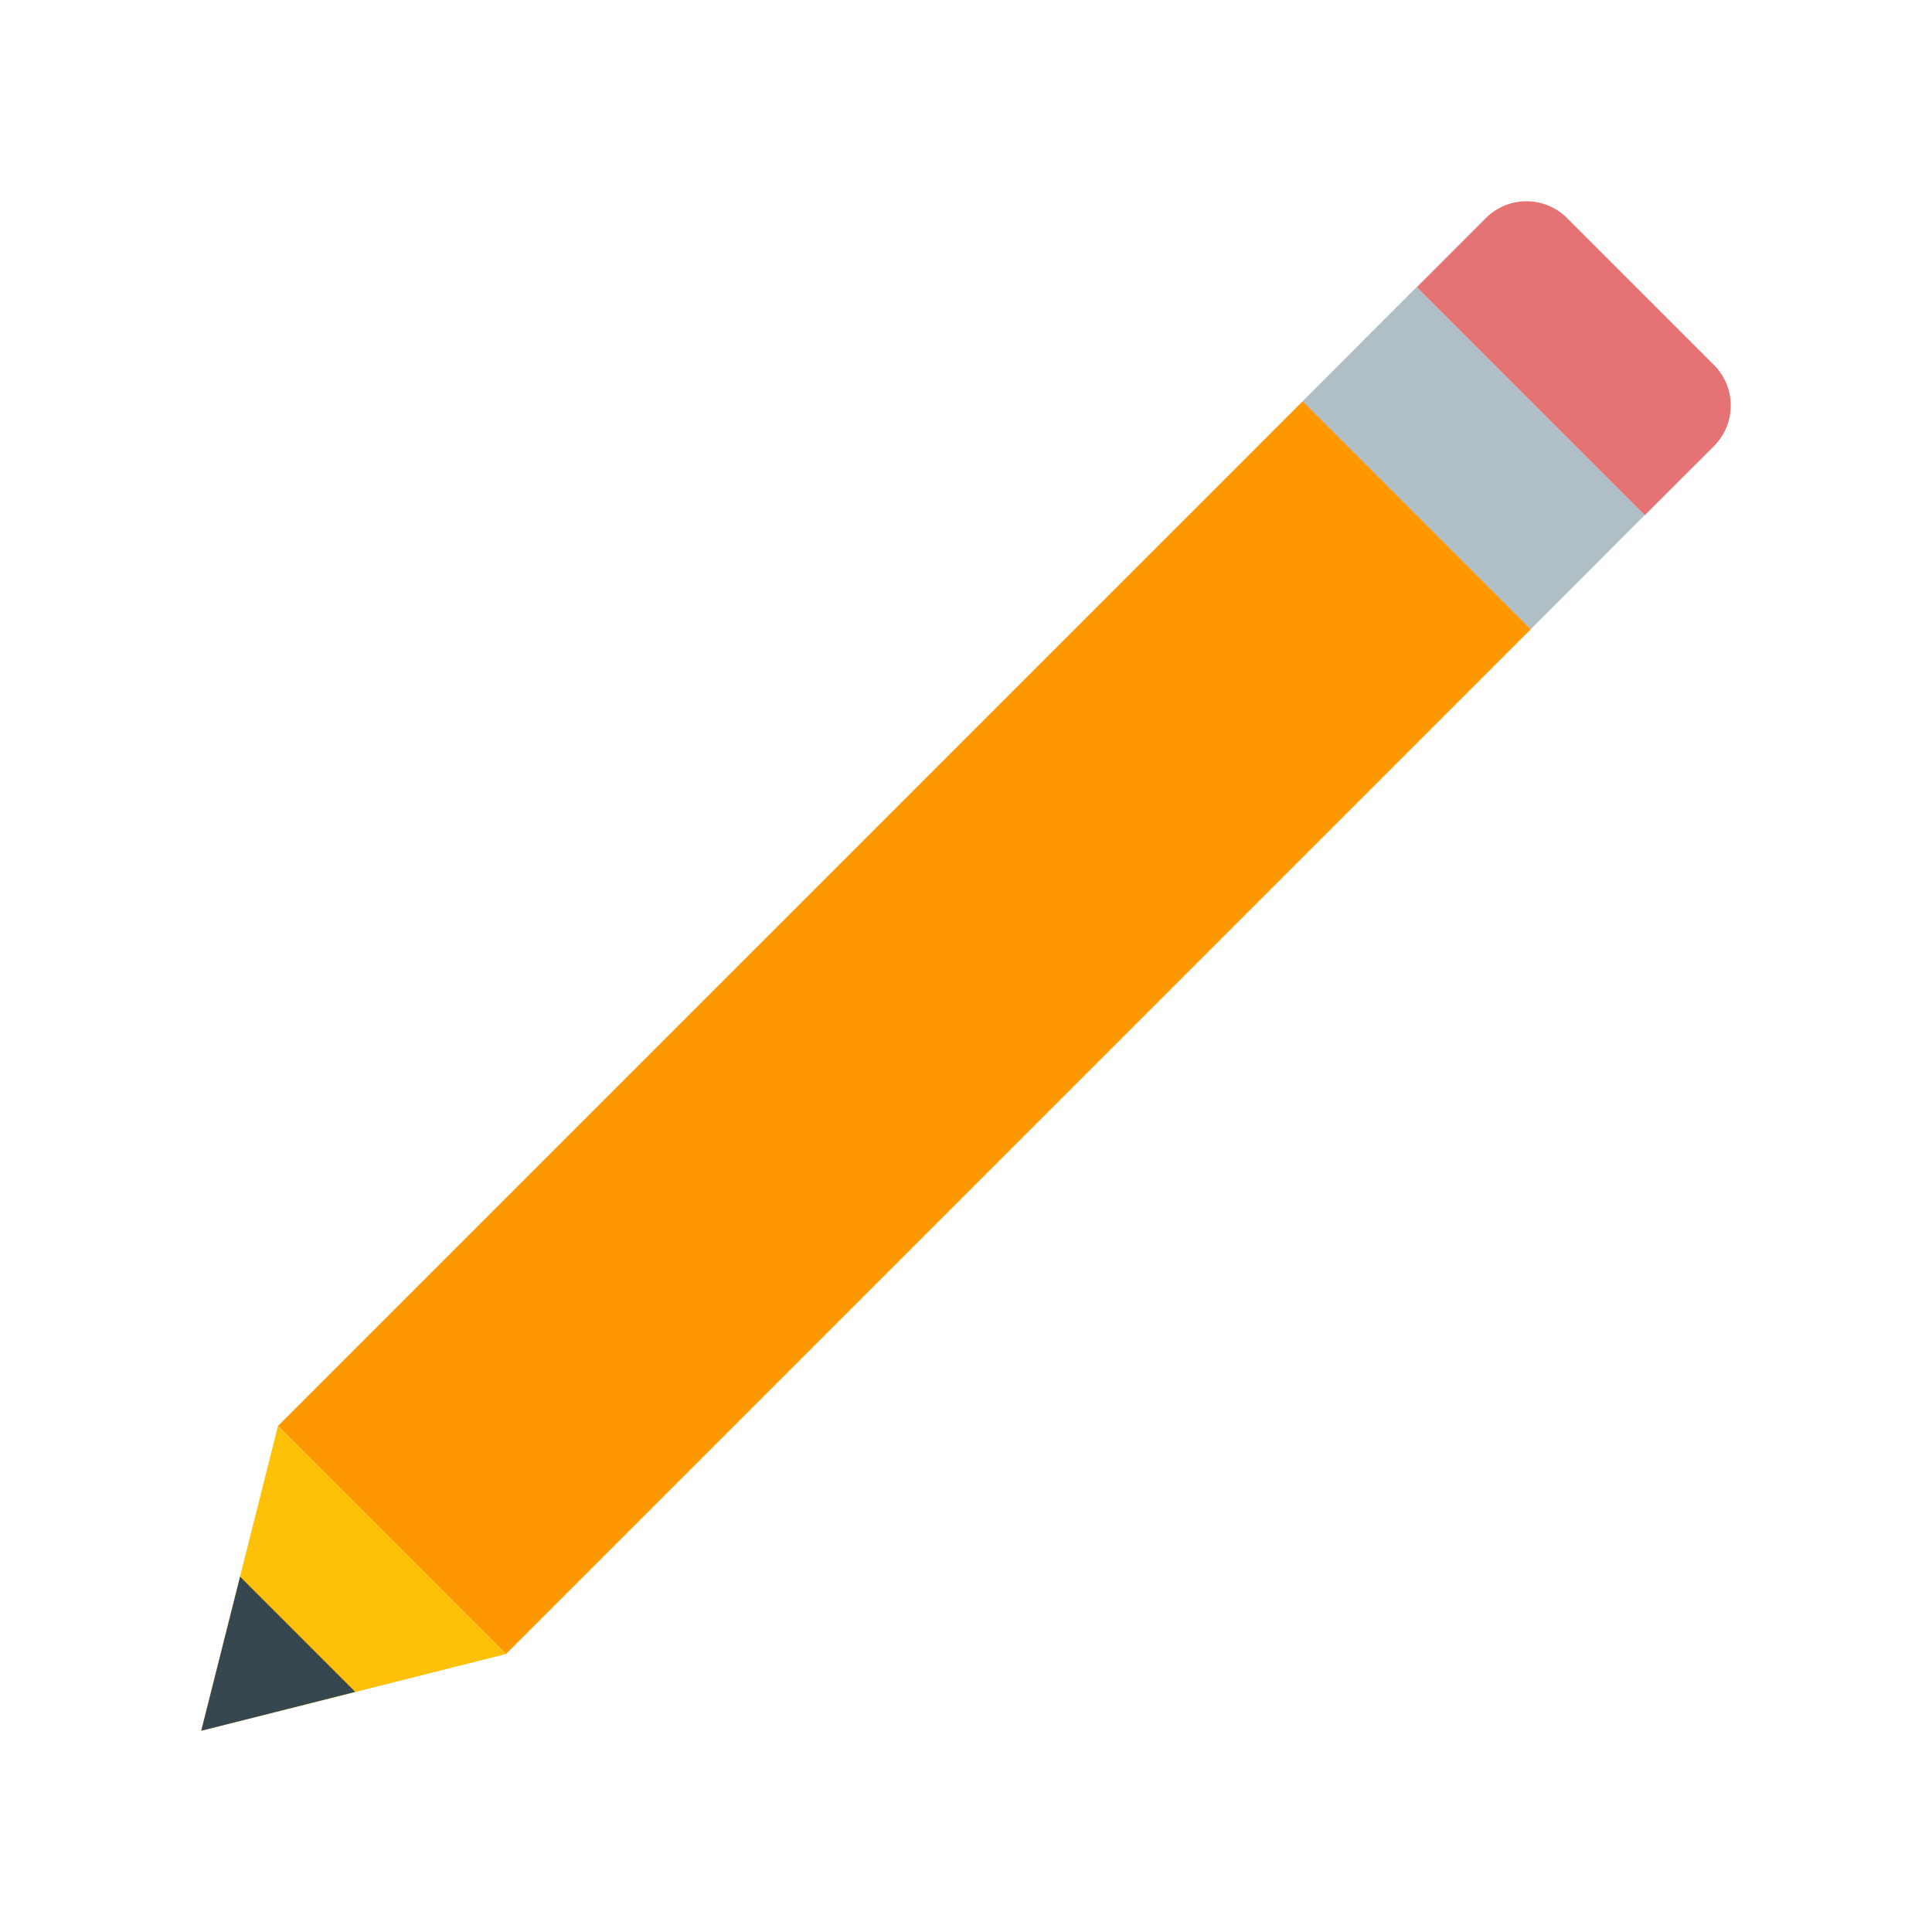
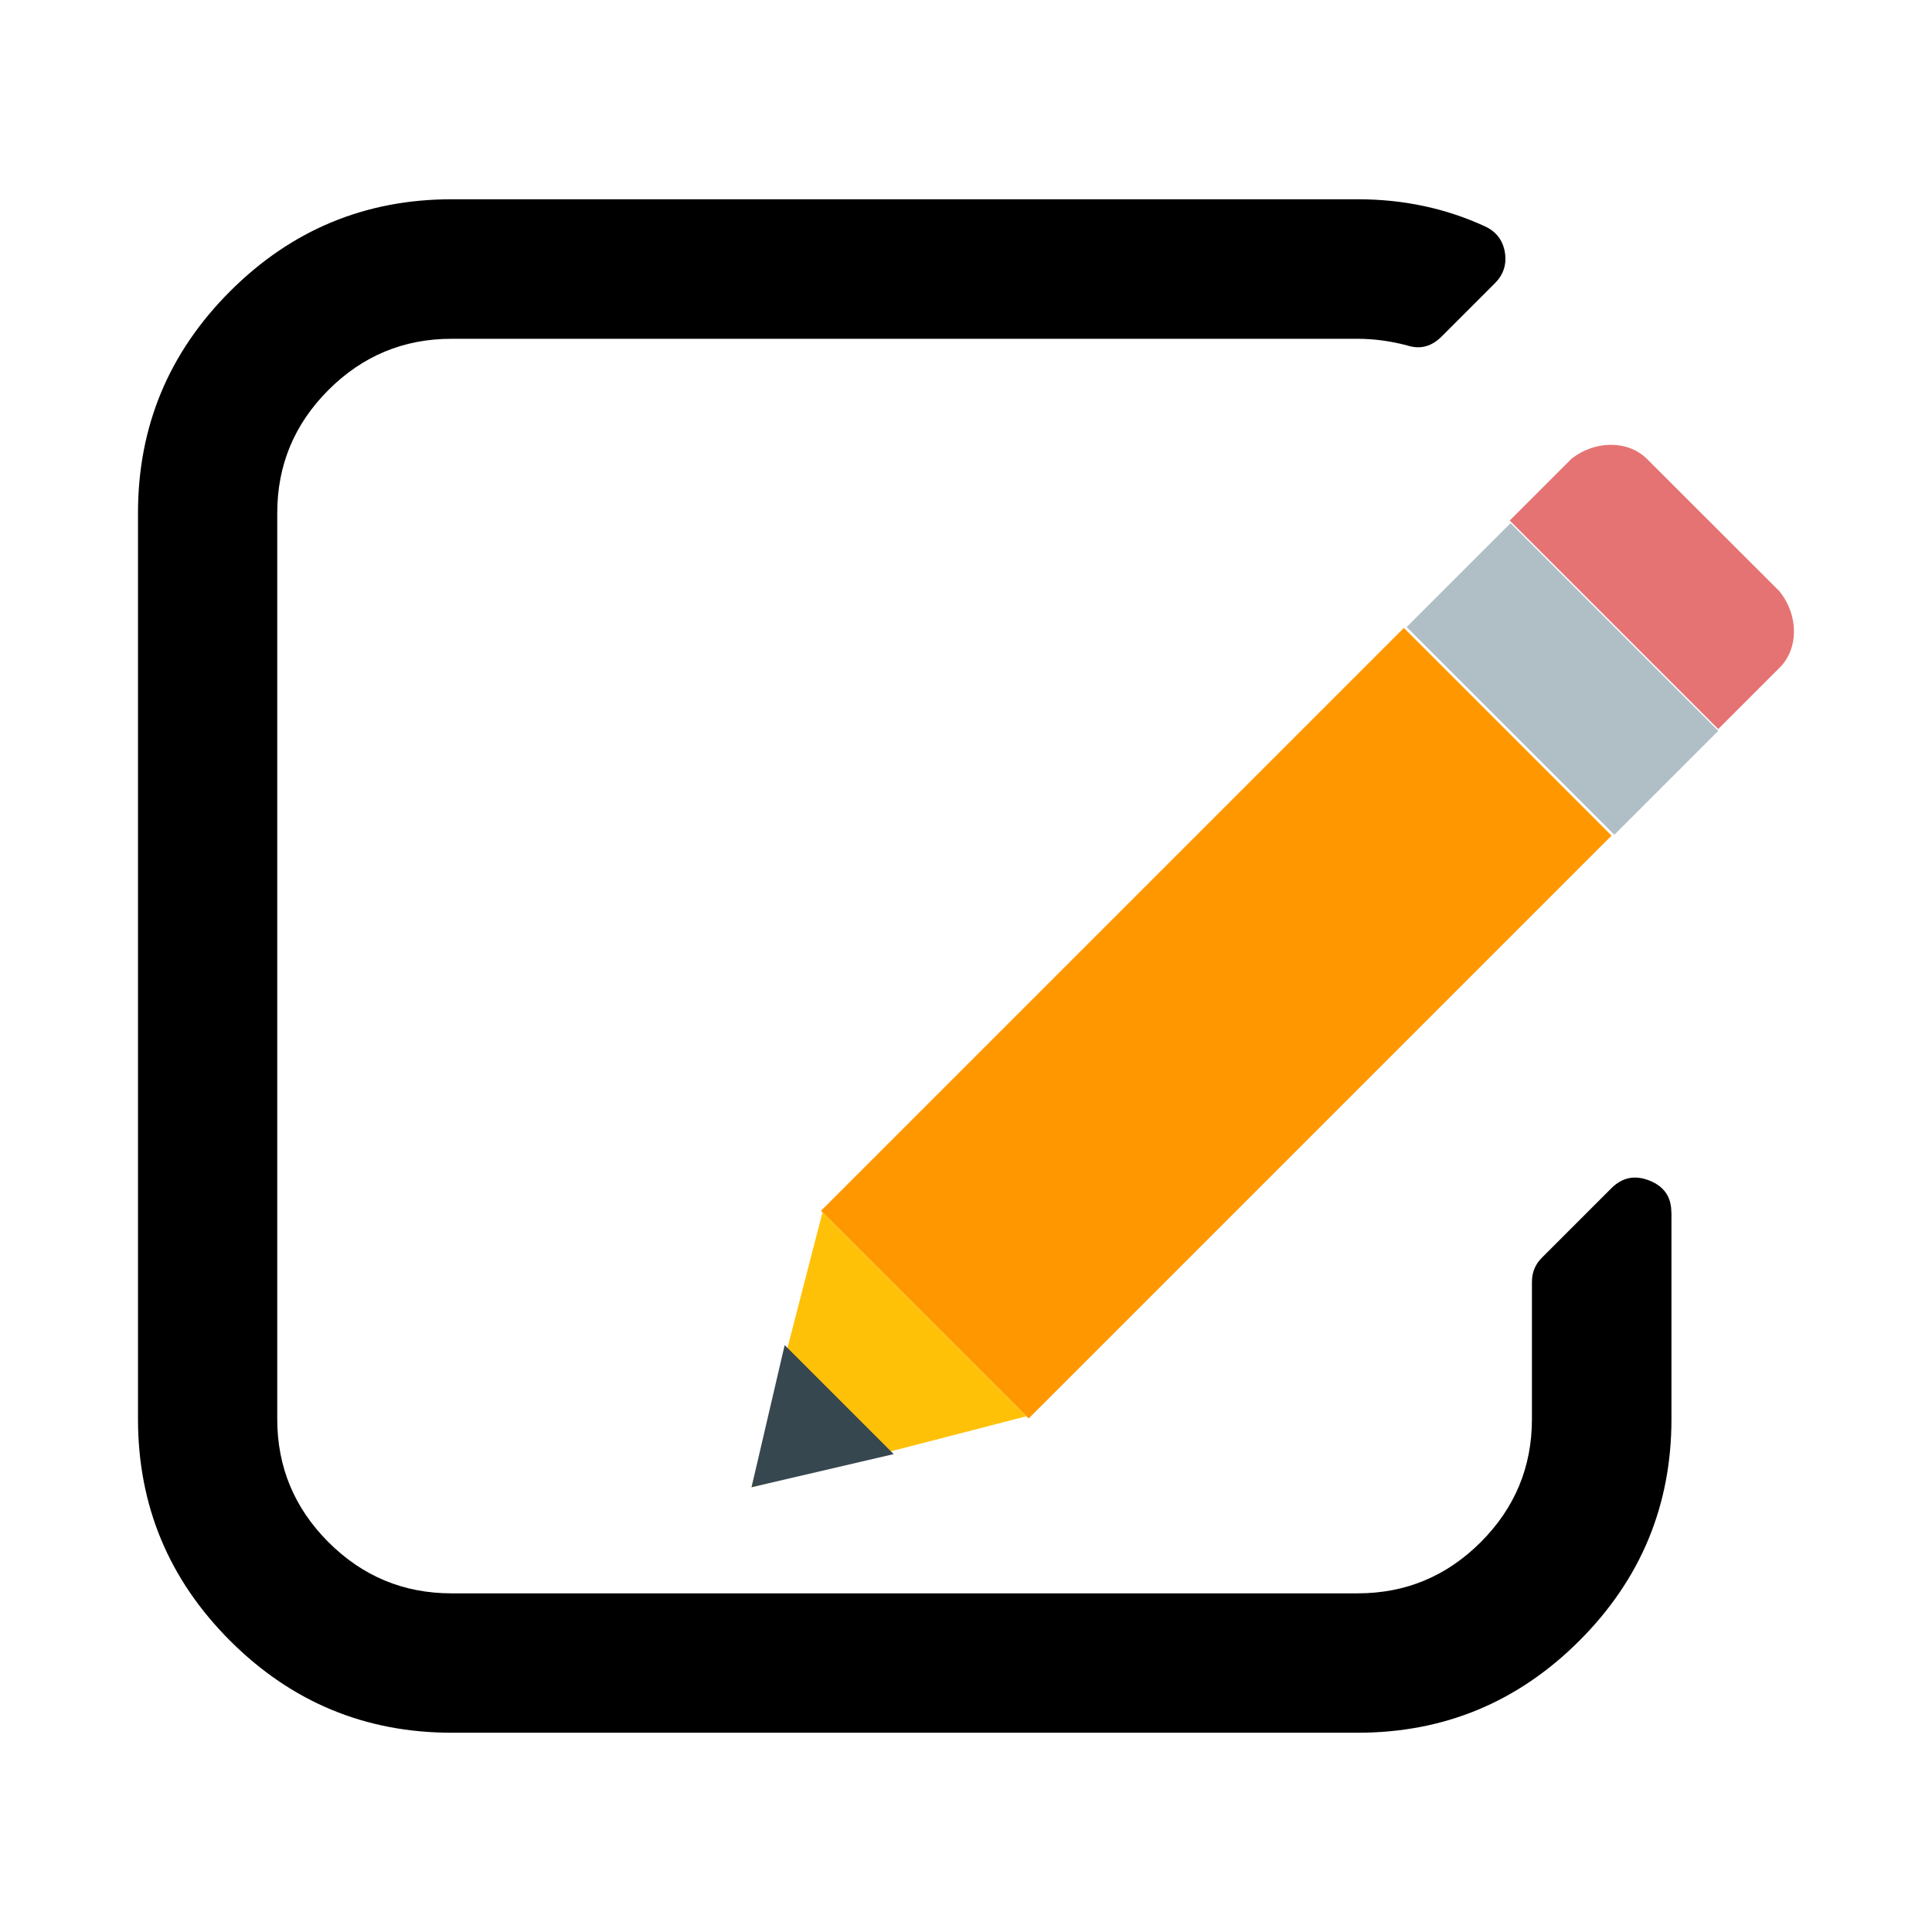
- <svg xmlns="http://www.w3.org/2000/svg" viewBox="0 0 48 48" width="480px" height="480px">
-   <path fill="#E57373" d="M42.583,9.067l-3.651-3.65c-0.555-0.556-1.459-0.556-2.015,0l-1.718,1.72l5.664,5.664l1.72-1.718C43.139,10.526,43.139,9.625,42.583,9.067" />
-   <path fill="#FF9800" d="M4.465 21.524H40.472V29.535H4.465z" transform="rotate(134.999 22.469 25.53)" />
-   <path fill="#B0BEC5" d="M34.61 7.379H38.616V15.392H34.61z" transform="rotate(-45.02 36.61 11.385)" />
-   <path fill="#FFC107" d="M6.905 35.43L5 43 12.571 41.094z" />
-   <path fill="#37474F" d="M5.965 39.172L5 43 8.827 42.035z" />
+ <svg xmlns="http://www.w3.org/2000/svg" role="img" focusable="false" aria-hidden="true" viewBox="0 0 14 14">
+   <path d="M12.112 8.784v1.499q0 .939-.667 1.606-.667.667-1.606.667H3.273q-.939 0-1.606-.667-.667-.667-.667-1.606v-6.566q0-.939.667-1.606.667-.667 1.606-.667h6.566q.497 0 .923.197.118.055.142.182.024.134-.071.229l-.387.387q-.111.111-.253.063-.182-.047-.355-.047h-6.566q-.521 0-.892.371-.371.371-.371.892V10.283q0 .521.371.892.371.371.892.371h6.566q.521 0 .892-.371.371-.371.371-.892v-.994q0-.103.071-.174l.505-.505q.118-.118.276-.055.158.063.158.229z" />
+   <path fill="#e57373" d="M12.897 4.287L11.935 3.326c-.137-.137-.378-.137-.549 0l-.446.446 1.511 1.511.446-.446c.137-.137.137-.378 0-.549z" />
+   <path fill="#ff9800" d="M5.949 8.774l4.224-4.224 1.505 1.505-4.224 4.224z" />
+   <path fill="#b0bec5" d="M12.451 5.296l-.753.753-1.505-1.505.753-.753z" />
+   <path fill="#ffc107" d="M5.96 8.786l-.515 1.992 1.992-.515z" />
+   <path fill="#37474f" d="M5.686 9.747l-.24 1.03 1.03-.24z" />
</svg>
